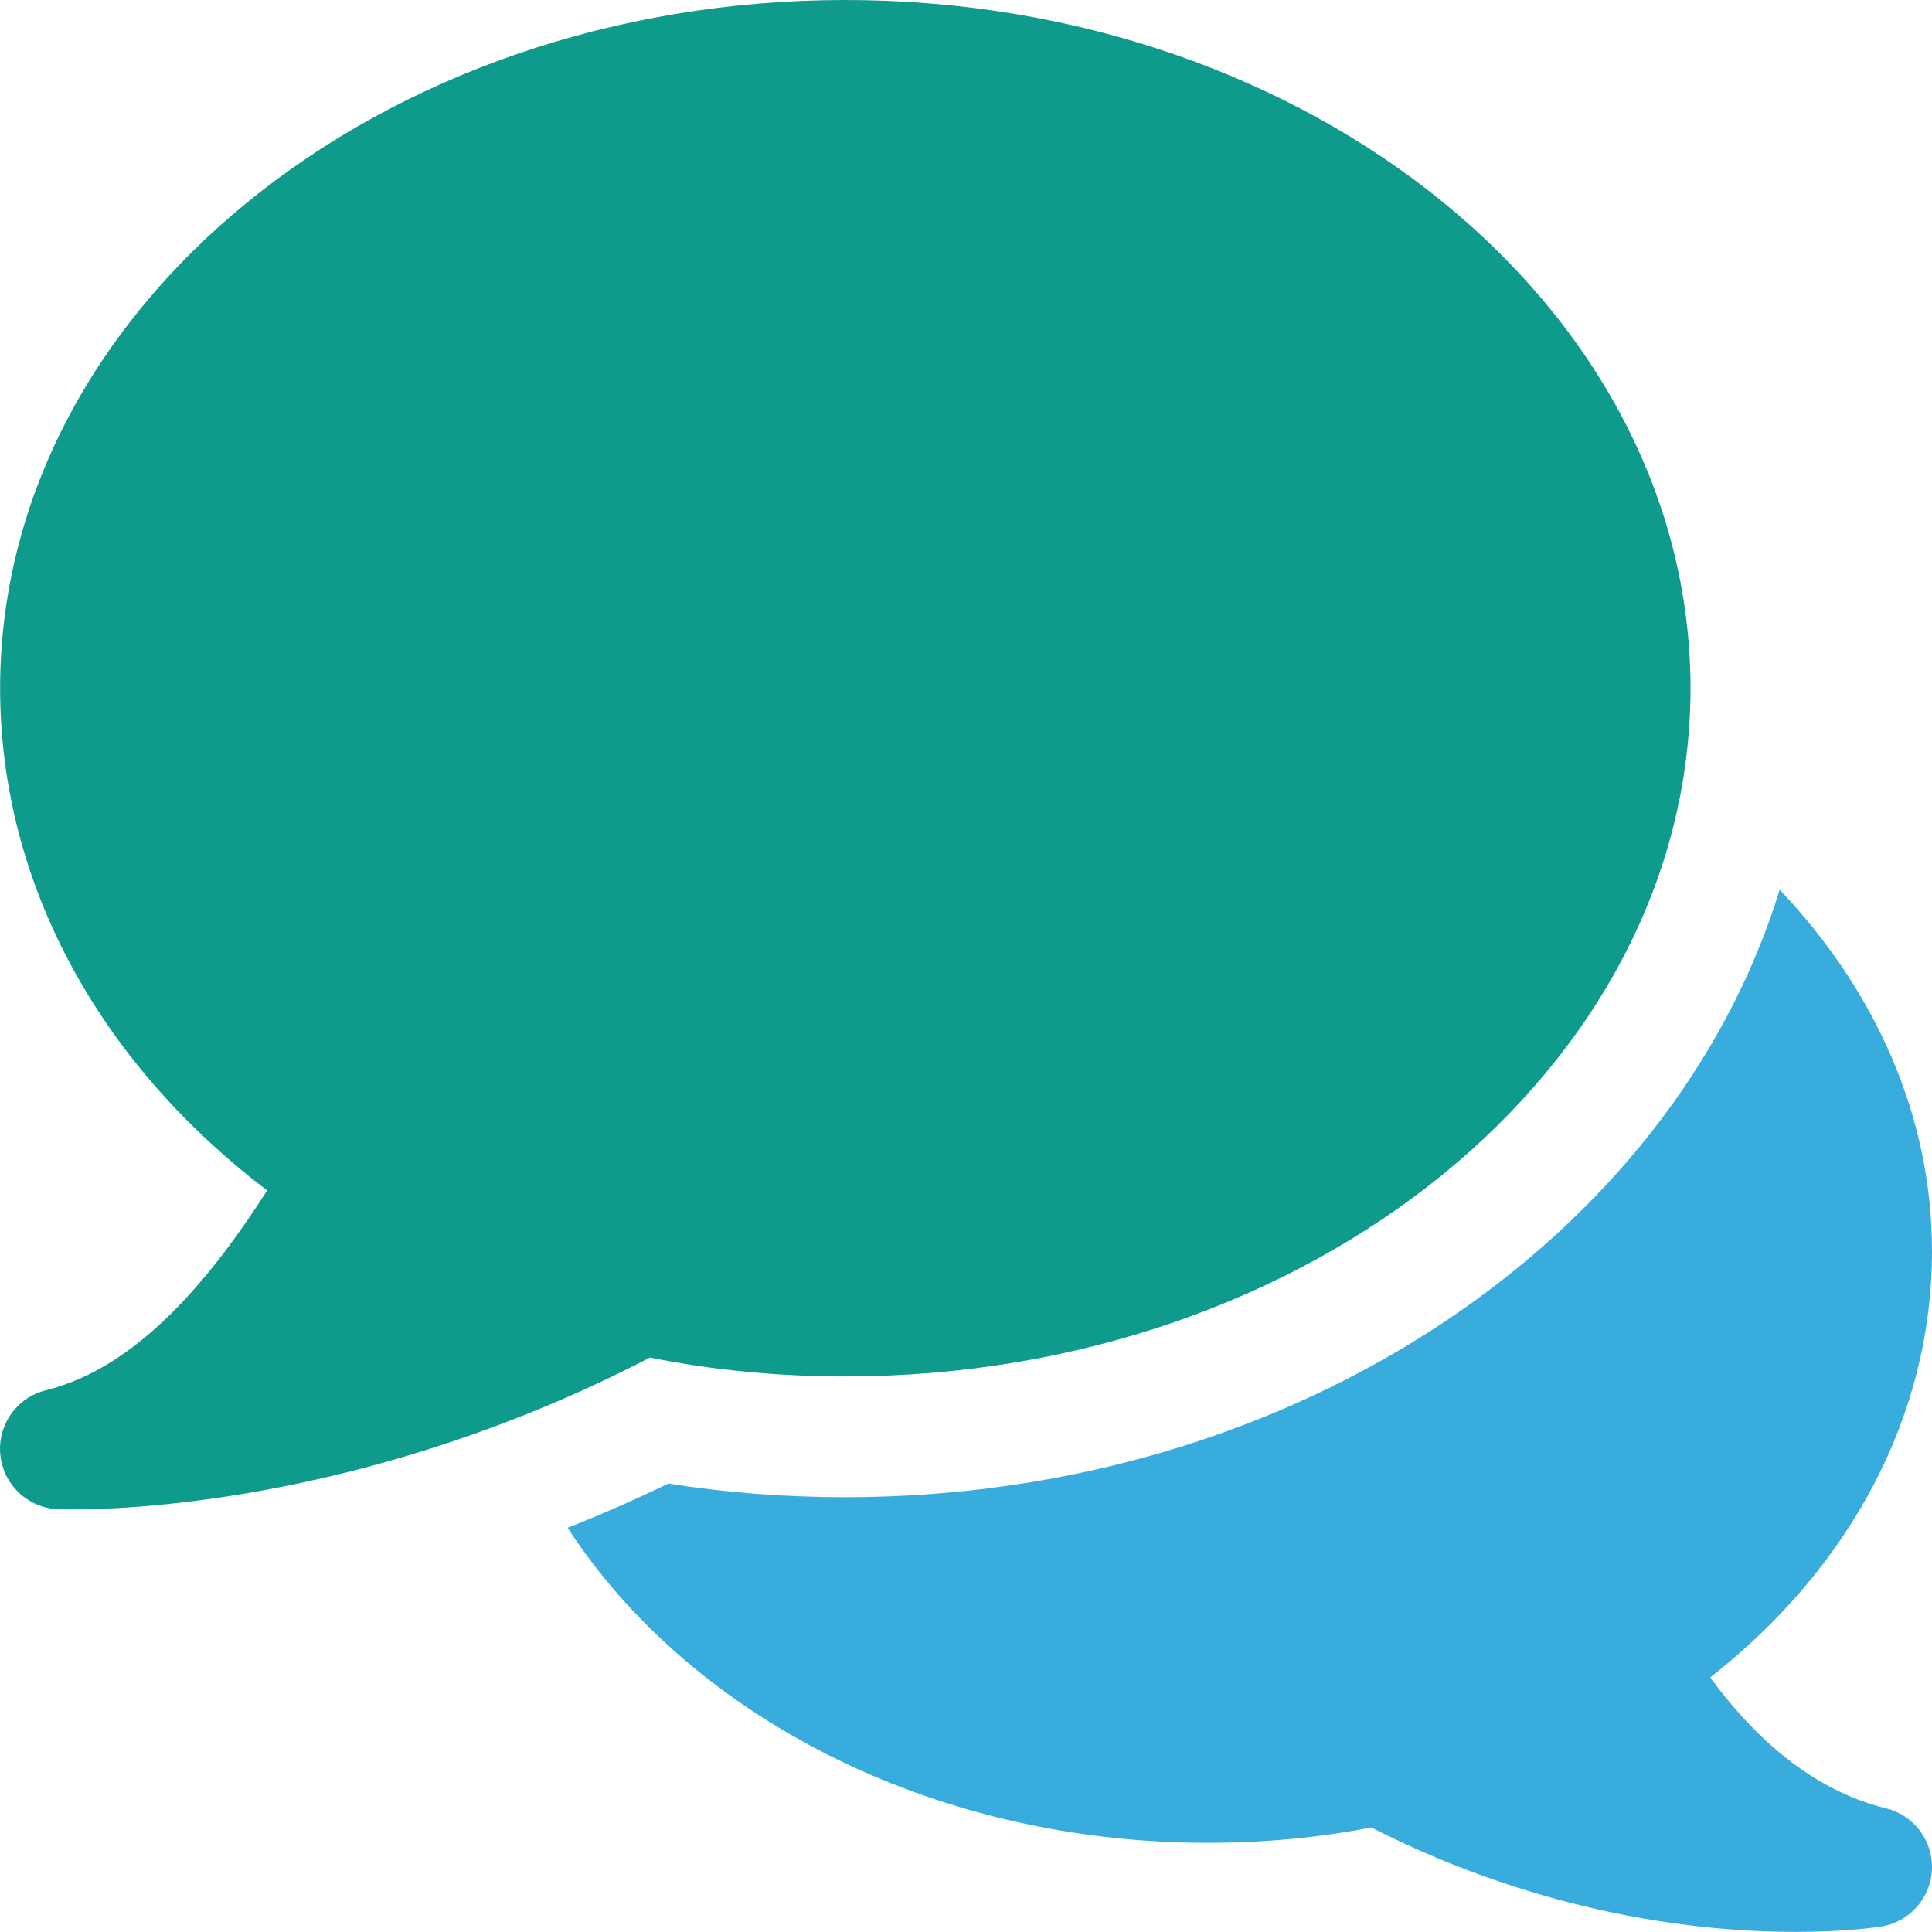
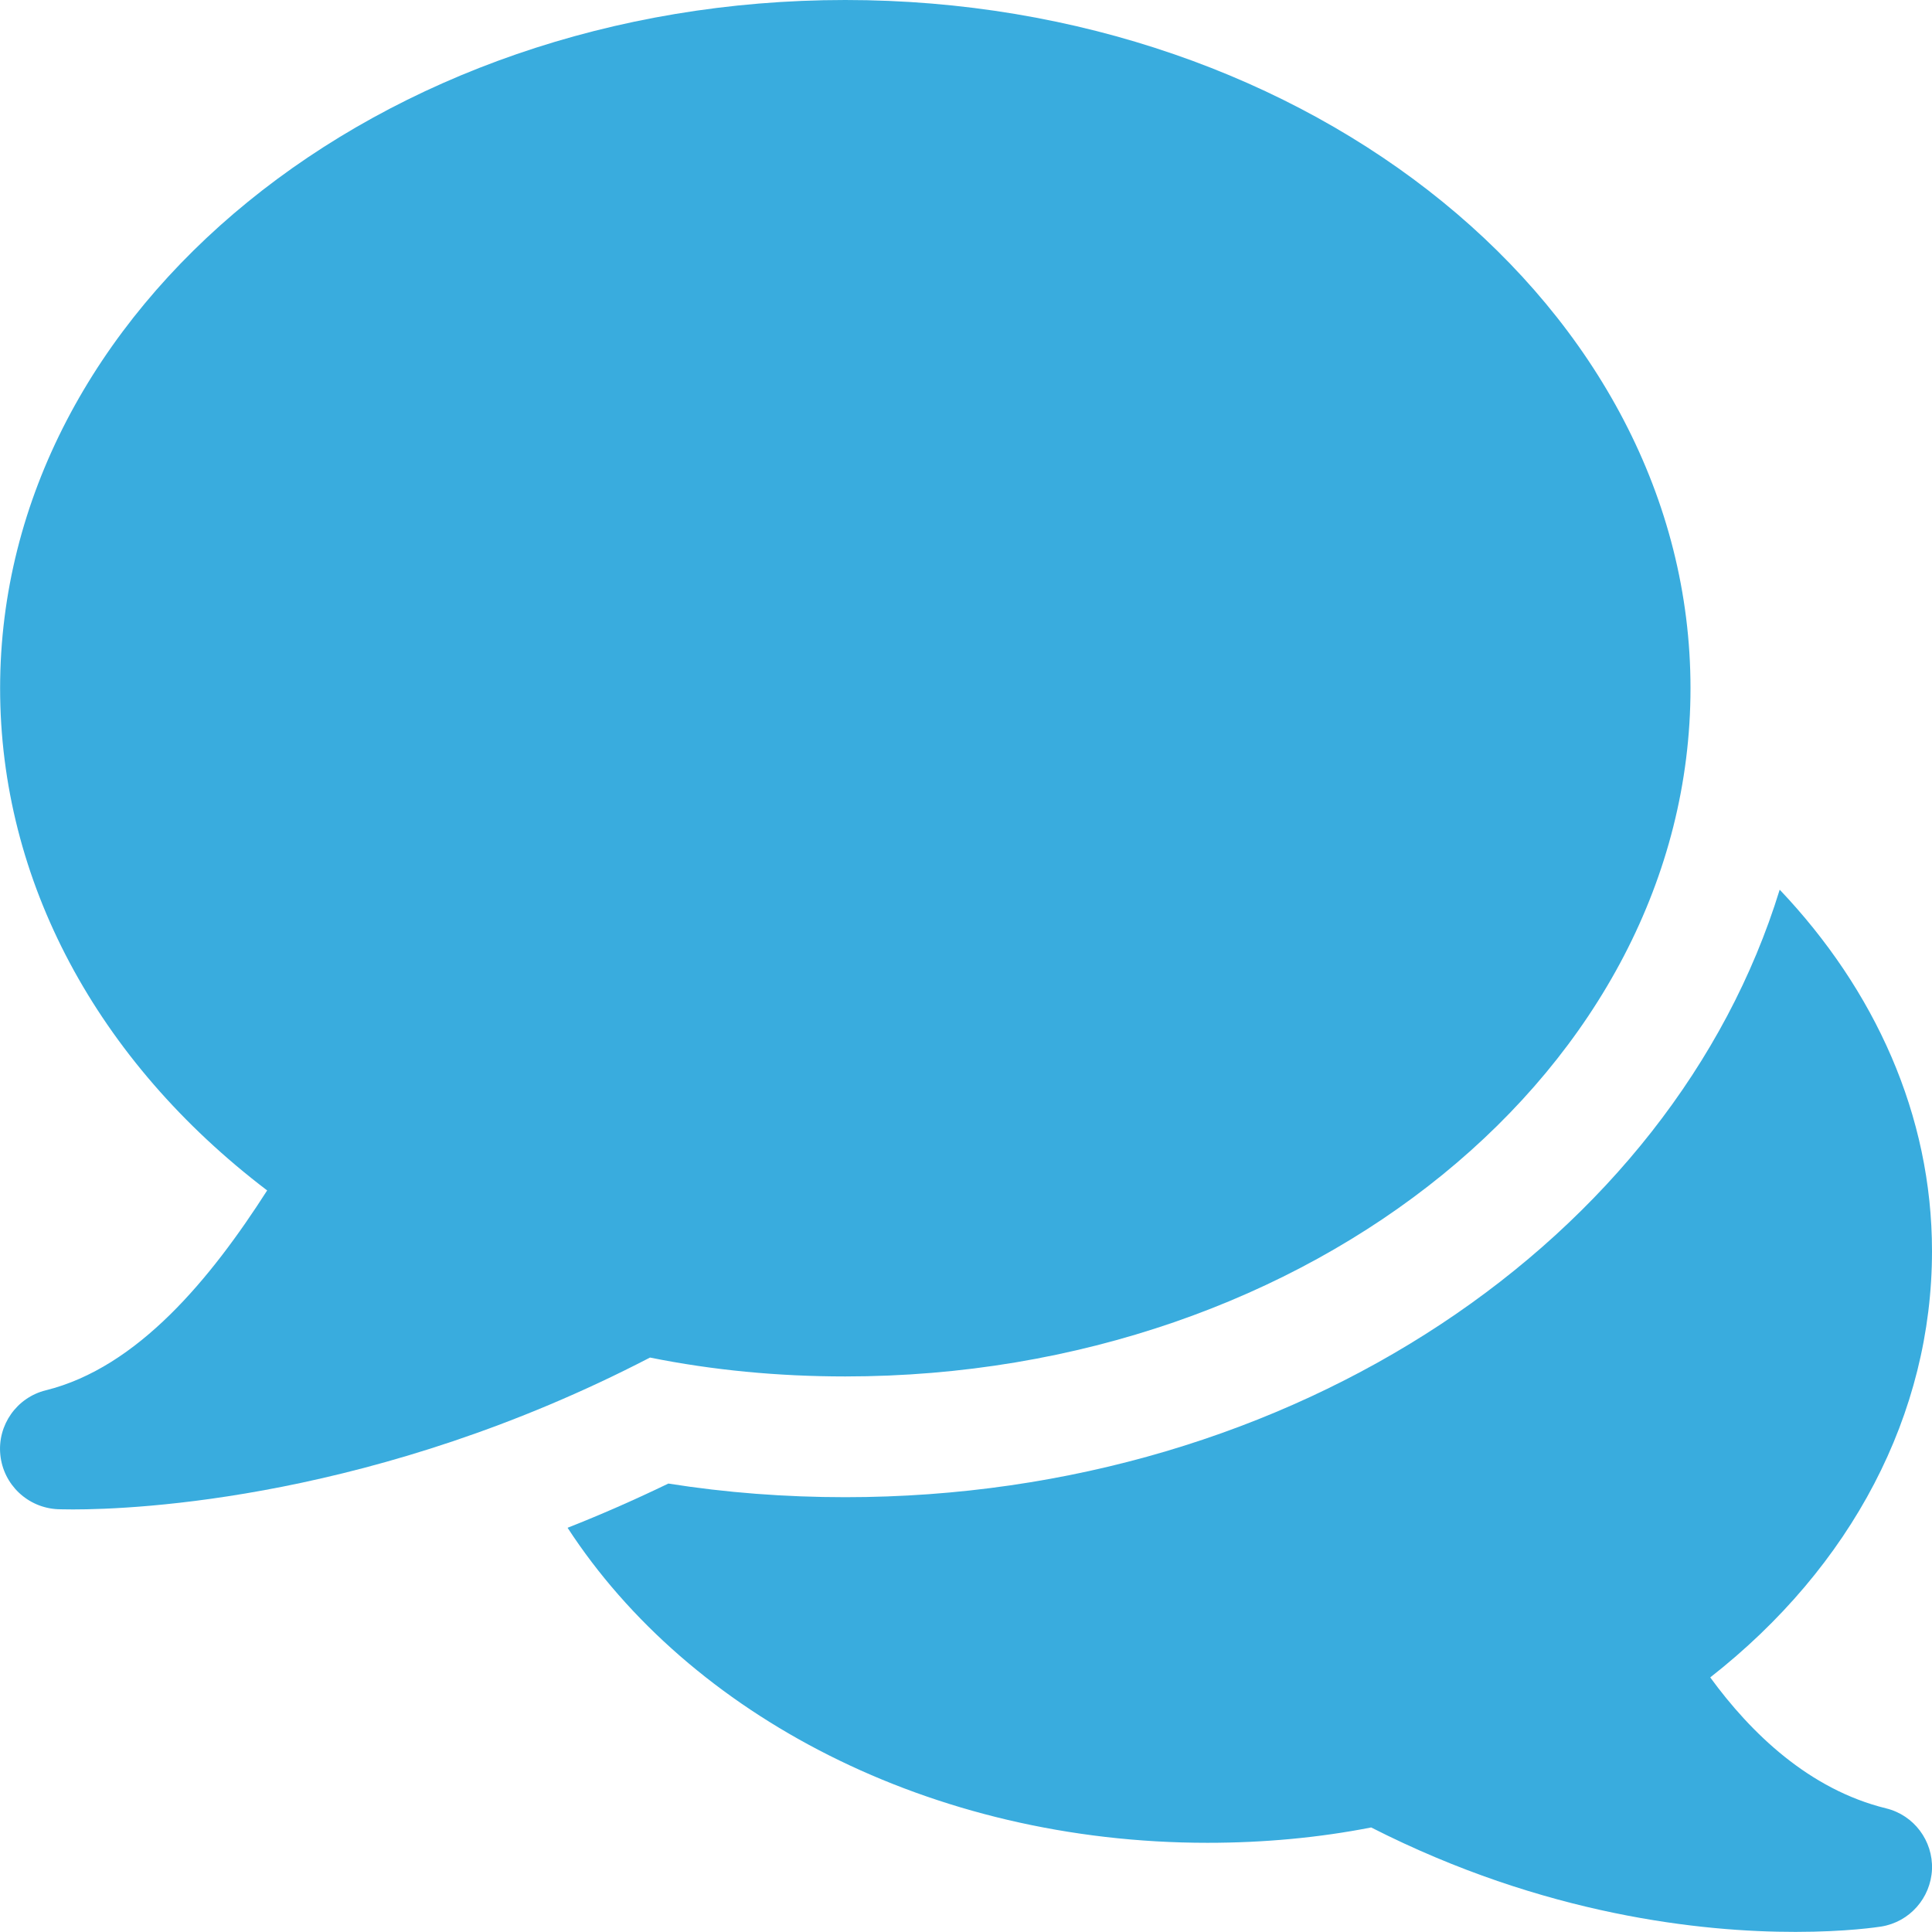
<svg xmlns="http://www.w3.org/2000/svg" width="18" height="18" viewBox="0 0 18 18" fill="none">
-   <path d="M7.875 0C3.533 0 0.001 2.876 0.001 6.412C0.001 8.203 0.901 9.883 2.489 11.091C1.964 11.911 1.284 12.741 0.427 12.953C0.156 13.02 -0.025 13.277 0.003 13.554C0.031 13.833 0.259 14.048 0.539 14.061C0.552 14.061 0.6 14.063 0.681 14.063C1.263 14.063 3.508 13.97 6.056 12.648C6.64 12.766 7.251 12.824 7.875 12.824C12.216 12.824 15.75 9.948 15.75 6.412C15.75 2.876 12.216 0 7.875 0Z" fill="#0F9B8C" />
+   <path d="M7.875 0C3.533 0 0.001 2.876 0.001 6.412C0.001 8.203 0.901 9.883 2.489 11.091C1.964 11.911 1.284 12.741 0.427 12.953C0.156 13.02 -0.025 13.277 0.003 13.554C0.031 13.833 0.259 14.048 0.539 14.061C0.552 14.061 0.6 14.063 0.681 14.063C1.263 14.063 3.508 13.97 6.056 12.648C6.64 12.766 7.251 12.824 7.875 12.824C12.216 12.824 15.75 9.948 15.75 6.412C15.75 2.876 12.216 0 7.875 0Z" fill="#39ACDE" />
  <path d="M17.572 16.848C16.856 16.672 16.313 16.148 15.934 15.628C17.254 14.594 18 13.172 18 11.657C18 10.388 17.466 9.221 16.581 8.289C15.581 11.539 12.063 13.949 7.875 13.949C7.316 13.949 6.764 13.907 6.227 13.822C5.908 13.976 5.595 14.113 5.288 14.234C6.423 15.978 8.668 17.169 11.25 17.169C11.778 17.169 12.29 17.121 12.775 17.026C14.39 17.848 15.862 18 16.729 17.999C17.203 17.999 17.496 17.954 17.528 17.949C17.792 17.906 17.988 17.683 18 17.416C18.01 17.15 17.832 16.911 17.572 16.848Z" fill="#39ACDE" />
</svg>
